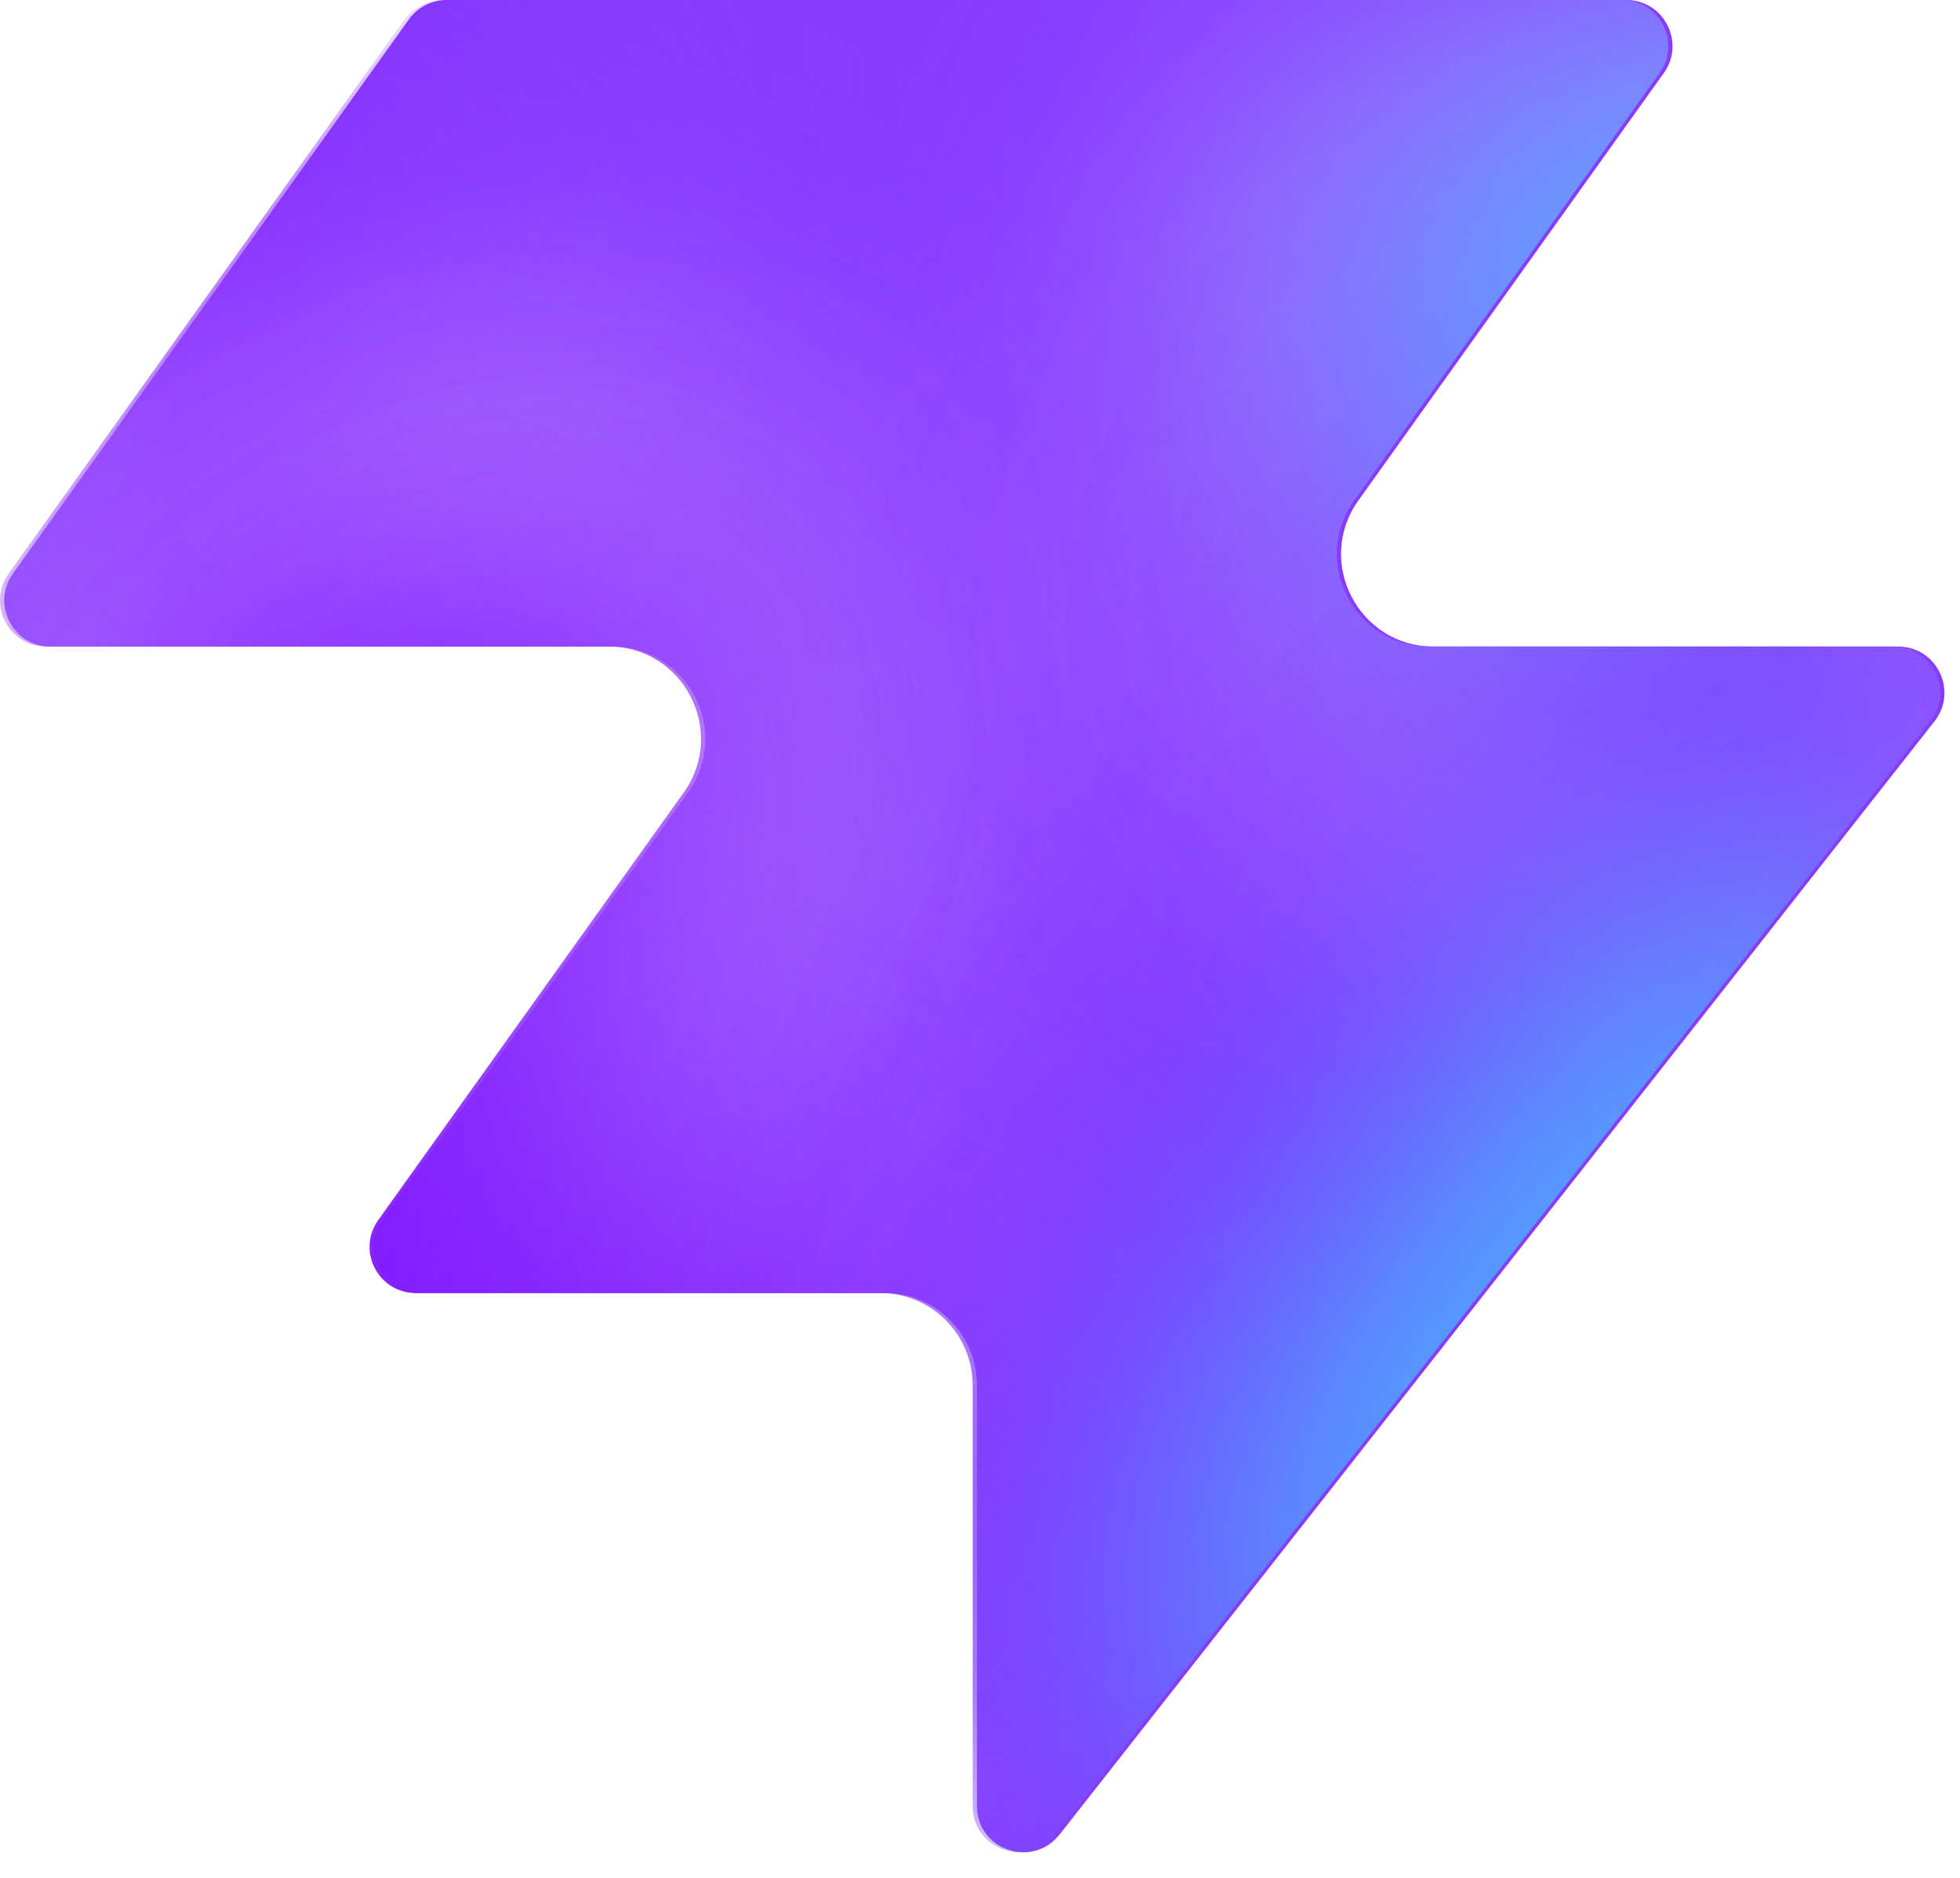
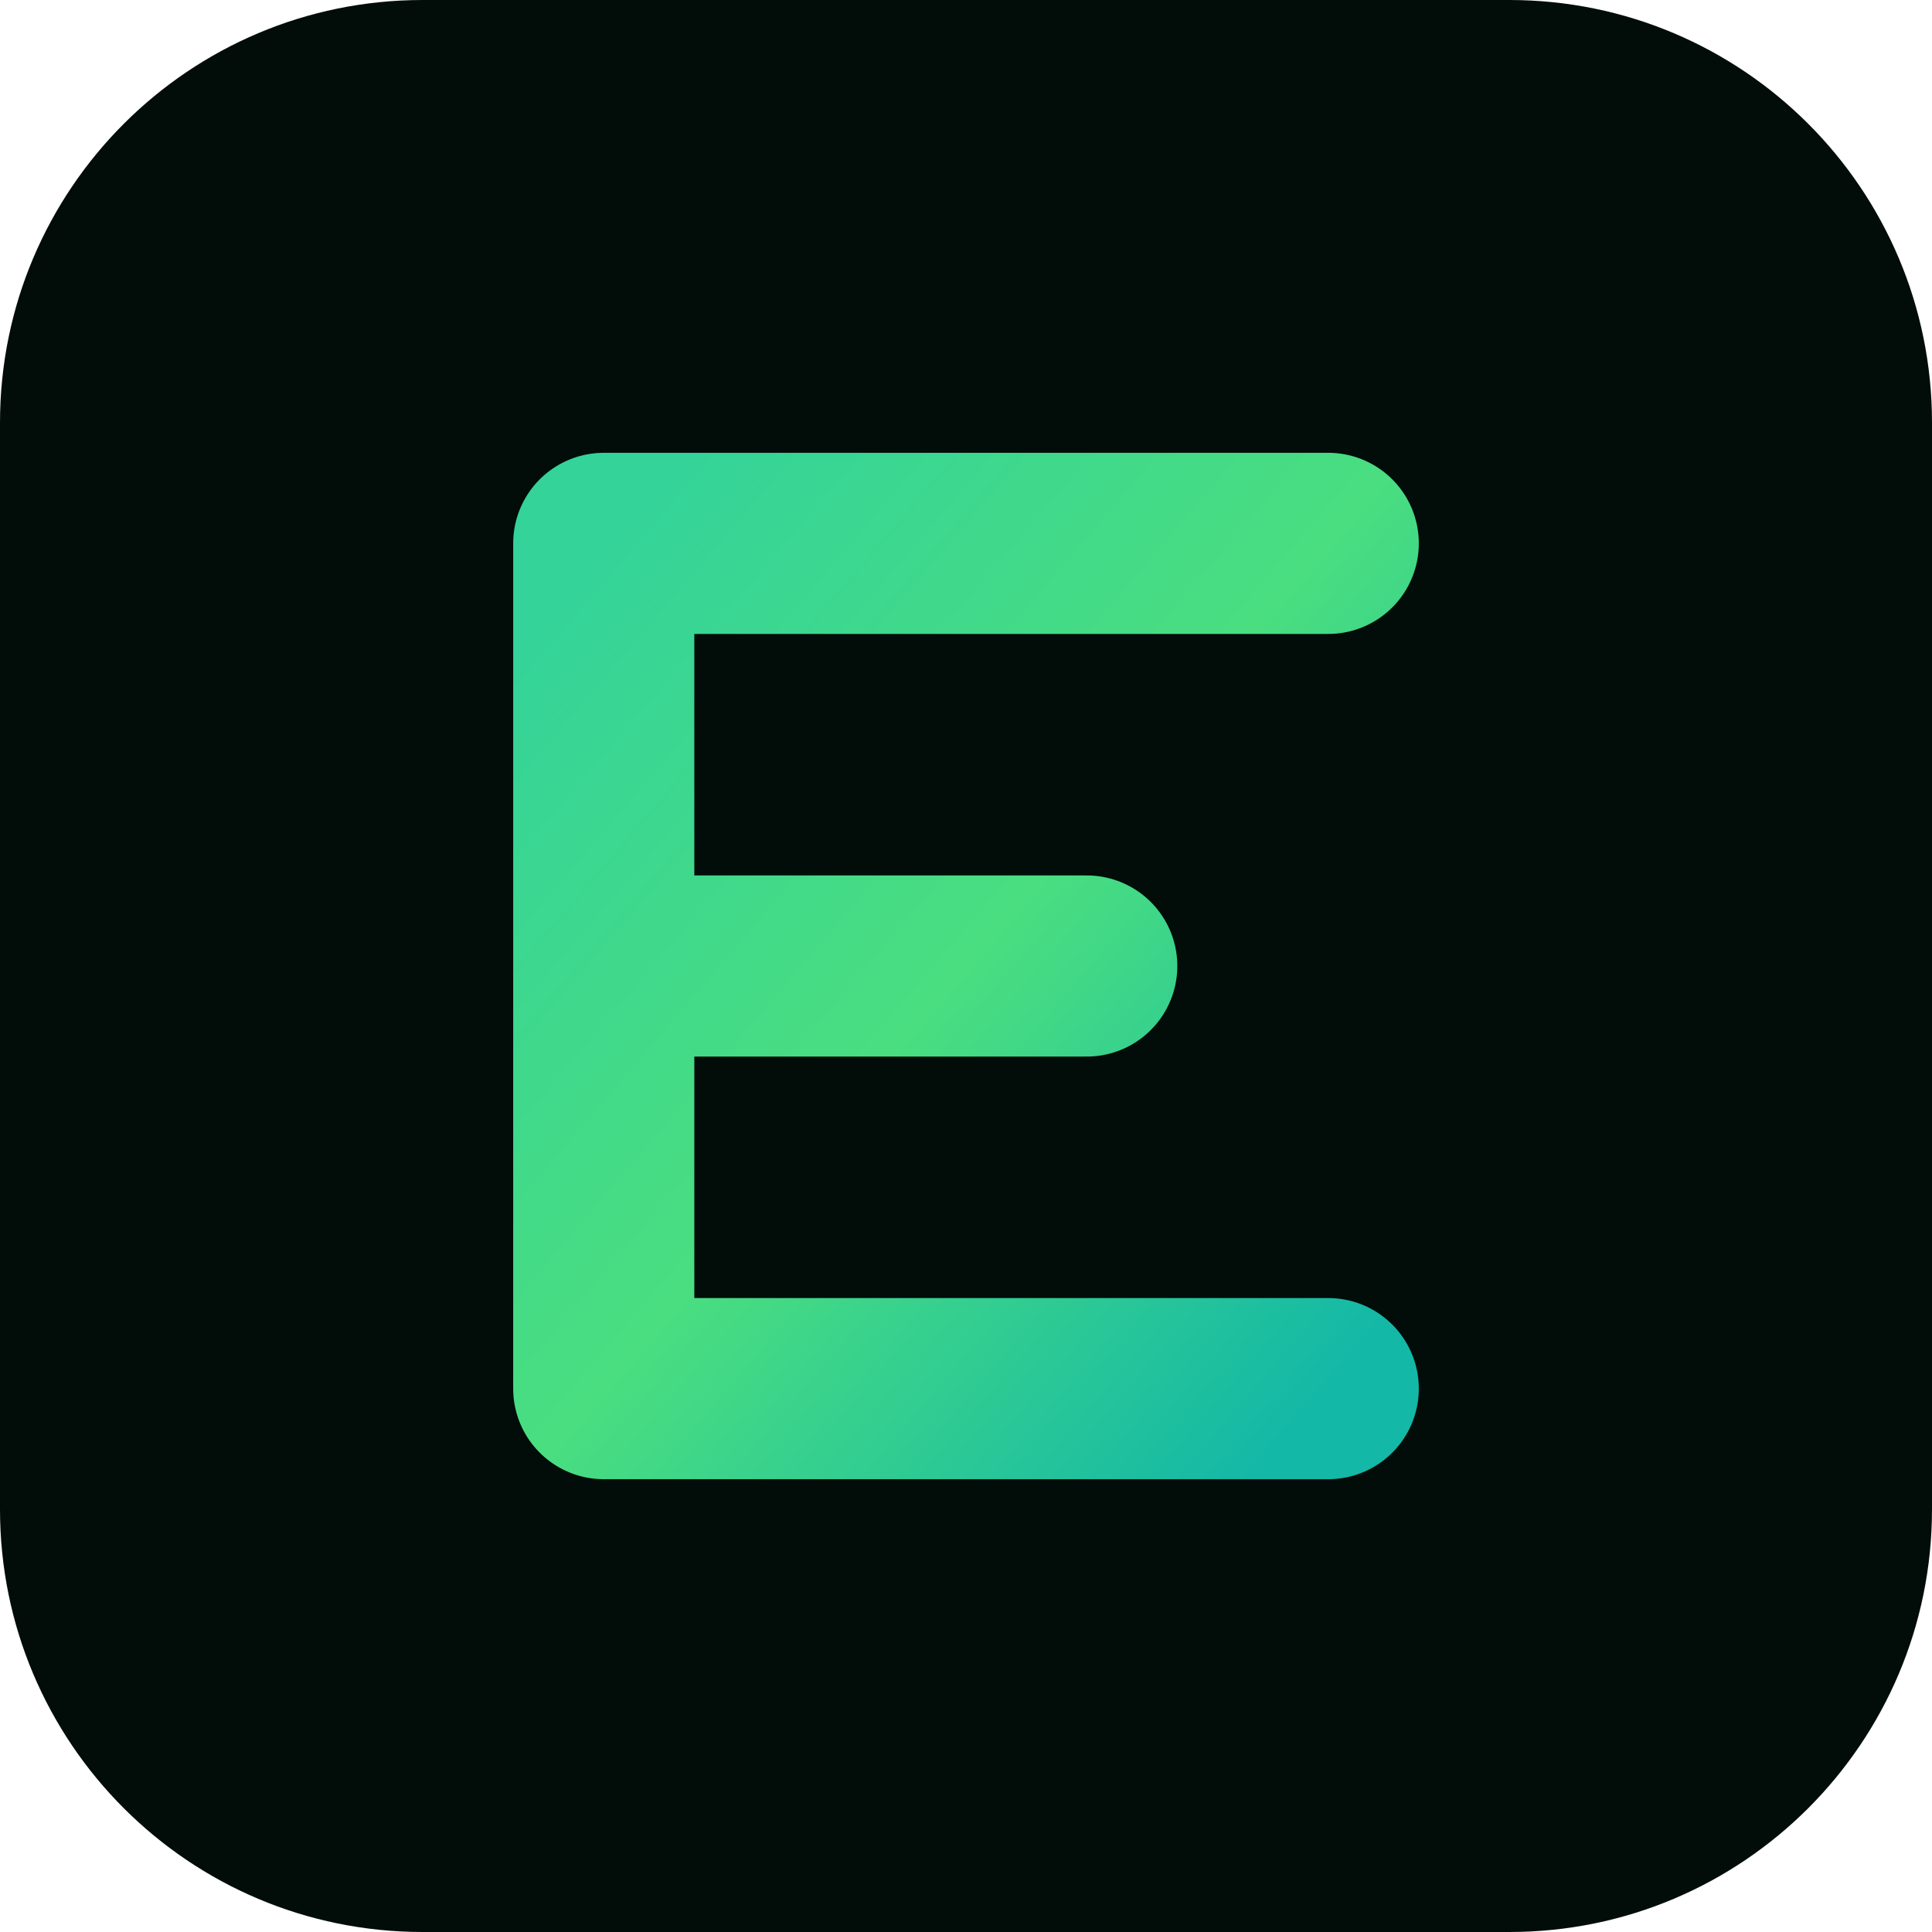
- <svg xmlns="http://www.w3.org/2000/svg" width="48" height="46" fill="none" viewBox="0 0 48 46">
-   <path fill="#863bff" d="M25.946 44.938c-.664.845-2.021.375-2.021-.698V33.937a2.26 2.26 0 0 0-2.262-2.262H10.287c-.92 0-1.456-1.04-.92-1.788l7.48-10.471c1.07-1.497 0-3.578-1.842-3.578H1.237c-.92 0-1.456-1.04-.92-1.788L10.013.474c.214-.297.556-.474.92-.474h28.894c.92 0 1.456 1.04.92 1.788l-7.48 10.471c-1.07 1.498 0 3.579 1.842 3.579h11.377c.943 0 1.473 1.088.89 1.83L25.947 44.94z" style="fill:#863bff;fill:color(display-p3 .525 .23 1);fill-opacity:1" />
-   <mask id="a" width="48" height="46" x="0" y="0" maskUnits="userSpaceOnUse" style="mask-type:alpha">
-     <path fill="#000" d="M25.842 44.938c-.664.844-2.021.375-2.021-.698V33.937a2.26 2.26 0 0 0-2.262-2.262H10.183c-.92 0-1.456-1.04-.92-1.788l7.48-10.471c1.07-1.498 0-3.579-1.842-3.579H1.133c-.92 0-1.456-1.04-.92-1.787L9.91.473c.214-.297.556-.474.92-.474h28.894c.92 0 1.456 1.04.92 1.788l-7.48 10.471c-1.07 1.498 0 3.578 1.842 3.578h11.377c.943 0 1.473 1.088.89 1.832L25.843 44.94z" style="fill:#000;fill-opacity:1" />
-   </mask>
-   <g mask="url(#a)">
-     <g filter="url(#b)">
-       <ellipse cx="5.508" cy="14.704" fill="#ede6ff" rx="5.508" ry="14.704" style="fill:#ede6ff;fill:color(display-p3 .927 .903 1);fill-opacity:1" transform="matrix(.00324 1 1 -.00324 -4.47 31.516)" />
-     </g>
-     <g filter="url(#c)">
-       <ellipse cx="10.399" cy="29.851" fill="#ede6ff" rx="10.399" ry="29.851" style="fill:#ede6ff;fill:color(display-p3 .927 .903 1);fill-opacity:1" transform="matrix(.00324 1 1 -.00324 -39.328 7.883)" />
-     </g>
-     <g filter="url(#d)">
-       <ellipse cx="5.508" cy="30.487" fill="#7e14ff" rx="5.508" ry="30.487" style="fill:#7e14ff;fill:color(display-p3 .492 .077 1);fill-opacity:1" transform="rotate(89.814 -25.913 -14.639)scale(1 -1)" />
-     </g>
-     <g filter="url(#e)">
-       <ellipse cx="5.508" cy="30.599" fill="#7e14ff" rx="5.508" ry="30.599" style="fill:#7e14ff;fill:color(display-p3 .492 .077 1);fill-opacity:1" transform="rotate(89.814 -32.644 -3.334)scale(1 -1)" />
-     </g>
-     <g filter="url(#f)">
-       <ellipse cx="5.508" cy="30.599" fill="#7e14ff" rx="5.508" ry="30.599" style="fill:#7e14ff;fill:color(display-p3 .492 .077 1);fill-opacity:1" transform="matrix(.00324 1 1 -.00324 -34.34 30.47)" />
-     </g>
-     <g filter="url(#g)">
-       <ellipse cx="14.072" cy="22.078" fill="#ede6ff" rx="14.072" ry="22.078" style="fill:#ede6ff;fill:color(display-p3 .927 .903 1);fill-opacity:1" transform="rotate(93.35 24.506 48.493)scale(-1 1)" />
-     </g>
-     <g filter="url(#h)">
-       <ellipse cx="3.47" cy="21.501" fill="#7e14ff" rx="3.47" ry="21.501" style="fill:#7e14ff;fill:color(display-p3 .492 .077 1);fill-opacity:1" transform="rotate(89.009 28.708 47.59)scale(-1 1)" />
-     </g>
-     <g filter="url(#i)">
-       <ellipse cx="3.47" cy="21.501" fill="#7e14ff" rx="3.47" ry="21.501" style="fill:#7e14ff;fill:color(display-p3 .492 .077 1);fill-opacity:1" transform="rotate(89.009 28.708 47.59)scale(-1 1)" />
-     </g>
-     <g filter="url(#j)">
-       <ellipse cx=".387" cy="8.972" fill="#7e14ff" rx="4.407" ry="29.108" style="fill:#7e14ff;fill:color(display-p3 .492 .077 1);fill-opacity:1" transform="rotate(39.51 .387 8.972)" />
-     </g>
-     <g filter="url(#k)">
-       <ellipse cx="47.523" cy="-6.092" fill="#7e14ff" rx="4.407" ry="29.108" style="fill:#7e14ff;fill:color(display-p3 .492 .077 1);fill-opacity:1" transform="rotate(37.892 47.523 -6.092)" />
-     </g>
-     <g filter="url(#l)">
-       <ellipse cx="41.412" cy="6.333" fill="#47bfff" rx="5.971" ry="9.665" style="fill:#47bfff;fill:color(display-p3 .28 .748 1);fill-opacity:1" transform="rotate(37.892 41.412 6.333)" />
-     </g>
-     <g filter="url(#m)">
-       <ellipse cx="-1.879" cy="38.332" fill="#7e14ff" rx="4.407" ry="29.108" style="fill:#7e14ff;fill:color(display-p3 .492 .077 1);fill-opacity:1" transform="rotate(37.892 -1.88 38.332)" />
-     </g>
-     <g filter="url(#n)">
-       <ellipse cx="-1.879" cy="38.332" fill="#7e14ff" rx="4.407" ry="29.108" style="fill:#7e14ff;fill:color(display-p3 .492 .077 1);fill-opacity:1" transform="rotate(37.892 -1.88 38.332)" />
-     </g>
-     <g filter="url(#o)">
-       <ellipse cx="35.651" cy="29.907" fill="#7e14ff" rx="4.407" ry="29.108" style="fill:#7e14ff;fill:color(display-p3 .492 .077 1);fill-opacity:1" transform="rotate(37.892 35.651 29.907)" />
-     </g>
-     <g filter="url(#p)">
-       <ellipse cx="38.418" cy="32.4" fill="#47bfff" rx="5.971" ry="15.297" style="fill:#47bfff;fill:color(display-p3 .28 .748 1);fill-opacity:1" transform="rotate(37.892 38.418 32.4)" />
-     </g>
-   </g>
+ <svg xmlns="http://www.w3.org/2000/svg" viewBox="0 0 32 32">
  <defs>
-     <filter id="b" width="60.045" height="41.654" x="-19.77" y="16.149" color-interpolation-filters="sRGB" filterUnits="userSpaceOnUse">
-       <feFlood flood-opacity="0" result="BackgroundImageFix" />
-       <feBlend in="SourceGraphic" in2="BackgroundImageFix" result="shape" />
-       <feGaussianBlur result="effect1_foregroundBlur_2002_17158" stdDeviation="7.659" />
-     </filter>
-     <filter id="c" width="90.34" height="51.437" x="-54.613" y="-7.533" color-interpolation-filters="sRGB" filterUnits="userSpaceOnUse">
-       <feFlood flood-opacity="0" result="BackgroundImageFix" />
-       <feBlend in="SourceGraphic" in2="BackgroundImageFix" result="shape" />
-       <feGaussianBlur result="effect1_foregroundBlur_2002_17158" stdDeviation="7.659" />
-     </filter>
-     <filter id="d" width="79.355" height="29.4" x="-49.64" y="2.03" color-interpolation-filters="sRGB" filterUnits="userSpaceOnUse">
-       <feFlood flood-opacity="0" result="BackgroundImageFix" />
-       <feBlend in="SourceGraphic" in2="BackgroundImageFix" result="shape" />
-       <feGaussianBlur result="effect1_foregroundBlur_2002_17158" stdDeviation="4.596" />
-     </filter>
-     <filter id="e" width="79.579" height="29.4" x="-45.045" y="20.029" color-interpolation-filters="sRGB" filterUnits="userSpaceOnUse">
-       <feFlood flood-opacity="0" result="BackgroundImageFix" />
-       <feBlend in="SourceGraphic" in2="BackgroundImageFix" result="shape" />
-       <feGaussianBlur result="effect1_foregroundBlur_2002_17158" stdDeviation="4.596" />
-     </filter>
-     <filter id="f" width="79.579" height="29.4" x="-43.513" y="21.178" color-interpolation-filters="sRGB" filterUnits="userSpaceOnUse">
-       <feFlood flood-opacity="0" result="BackgroundImageFix" />
-       <feBlend in="SourceGraphic" in2="BackgroundImageFix" result="shape" />
-       <feGaussianBlur result="effect1_foregroundBlur_2002_17158" stdDeviation="4.596" />
-     </filter>
-     <filter id="g" width="74.749" height="58.852" x="15.756" y="-17.901" color-interpolation-filters="sRGB" filterUnits="userSpaceOnUse">
-       <feFlood flood-opacity="0" result="BackgroundImageFix" />
-       <feBlend in="SourceGraphic" in2="BackgroundImageFix" result="shape" />
-       <feGaussianBlur result="effect1_foregroundBlur_2002_17158" stdDeviation="7.659" />
-     </filter>
-     <filter id="h" width="61.377" height="25.362" x="23.548" y="2.284" color-interpolation-filters="sRGB" filterUnits="userSpaceOnUse">
-       <feFlood flood-opacity="0" result="BackgroundImageFix" />
-       <feBlend in="SourceGraphic" in2="BackgroundImageFix" result="shape" />
-       <feGaussianBlur result="effect1_foregroundBlur_2002_17158" stdDeviation="4.596" />
-     </filter>
-     <filter id="i" width="61.377" height="25.362" x="23.548" y="2.284" color-interpolation-filters="sRGB" filterUnits="userSpaceOnUse">
-       <feFlood flood-opacity="0" result="BackgroundImageFix" />
-       <feBlend in="SourceGraphic" in2="BackgroundImageFix" result="shape" />
-       <feGaussianBlur result="effect1_foregroundBlur_2002_17158" stdDeviation="4.596" />
-     </filter>
-     <filter id="j" width="56.045" height="63.649" x="-27.636" y="-22.853" color-interpolation-filters="sRGB" filterUnits="userSpaceOnUse">
-       <feFlood flood-opacity="0" result="BackgroundImageFix" />
-       <feBlend in="SourceGraphic" in2="BackgroundImageFix" result="shape" />
-       <feGaussianBlur result="effect1_foregroundBlur_2002_17158" stdDeviation="4.596" />
-     </filter>
-     <filter id="k" width="54.814" height="64.646" x="20.116" y="-38.415" color-interpolation-filters="sRGB" filterUnits="userSpaceOnUse">
-       <feFlood flood-opacity="0" result="BackgroundImageFix" />
-       <feBlend in="SourceGraphic" in2="BackgroundImageFix" result="shape" />
-       <feGaussianBlur result="effect1_foregroundBlur_2002_17158" stdDeviation="4.596" />
-     </filter>
-     <filter id="l" width="33.541" height="35.313" x="24.641" y="-11.323" color-interpolation-filters="sRGB" filterUnits="userSpaceOnUse">
-       <feFlood flood-opacity="0" result="BackgroundImageFix" />
-       <feBlend in="SourceGraphic" in2="BackgroundImageFix" result="shape" />
-       <feGaussianBlur result="effect1_foregroundBlur_2002_17158" stdDeviation="4.596" />
-     </filter>
-     <filter id="m" width="54.814" height="64.646" x="-29.286" y="6.009" color-interpolation-filters="sRGB" filterUnits="userSpaceOnUse">
-       <feFlood flood-opacity="0" result="BackgroundImageFix" />
-       <feBlend in="SourceGraphic" in2="BackgroundImageFix" result="shape" />
-       <feGaussianBlur result="effect1_foregroundBlur_2002_17158" stdDeviation="4.596" />
-     </filter>
-     <filter id="n" width="54.814" height="64.646" x="-29.286" y="6.009" color-interpolation-filters="sRGB" filterUnits="userSpaceOnUse">
-       <feFlood flood-opacity="0" result="BackgroundImageFix" />
-       <feBlend in="SourceGraphic" in2="BackgroundImageFix" result="shape" />
-       <feGaussianBlur result="effect1_foregroundBlur_2002_17158" stdDeviation="4.596" />
-     </filter>
-     <filter id="o" width="54.814" height="64.646" x="8.244" y="-2.416" color-interpolation-filters="sRGB" filterUnits="userSpaceOnUse">
-       <feFlood flood-opacity="0" result="BackgroundImageFix" />
-       <feBlend in="SourceGraphic" in2="BackgroundImageFix" result="shape" />
-       <feGaussianBlur result="effect1_foregroundBlur_2002_17158" stdDeviation="4.596" />
-     </filter>
-     <filter id="p" width="39.409" height="43.623" x="18.713" y="10.588" color-interpolation-filters="sRGB" filterUnits="userSpaceOnUse">
-       <feFlood flood-opacity="0" result="BackgroundImageFix" />
-       <feBlend in="SourceGraphic" in2="BackgroundImageFix" result="shape" />
-       <feGaussianBlur result="effect1_foregroundBlur_2002_17158" stdDeviation="4.596" />
-     </filter>
+     <linearGradient id="g" x1="0" y1="0" x2="1" y2="1">
+       <stop offset="0" stop-color="#34D399" />
+       <stop offset="0.5" stop-color="#4ADE80" />
+       <stop offset="1" stop-color="#14B8A6" />
+     </linearGradient>
  </defs>
+   <rect width="32" height="32" rx="7" fill="#020D0A" />
+   <path d="M10 9h12M10 9v14M10 23h12M10 16h8" fill="none" stroke="url(#g)" stroke-width="3" stroke-linecap="round" stroke-linejoin="round" />
</svg>
